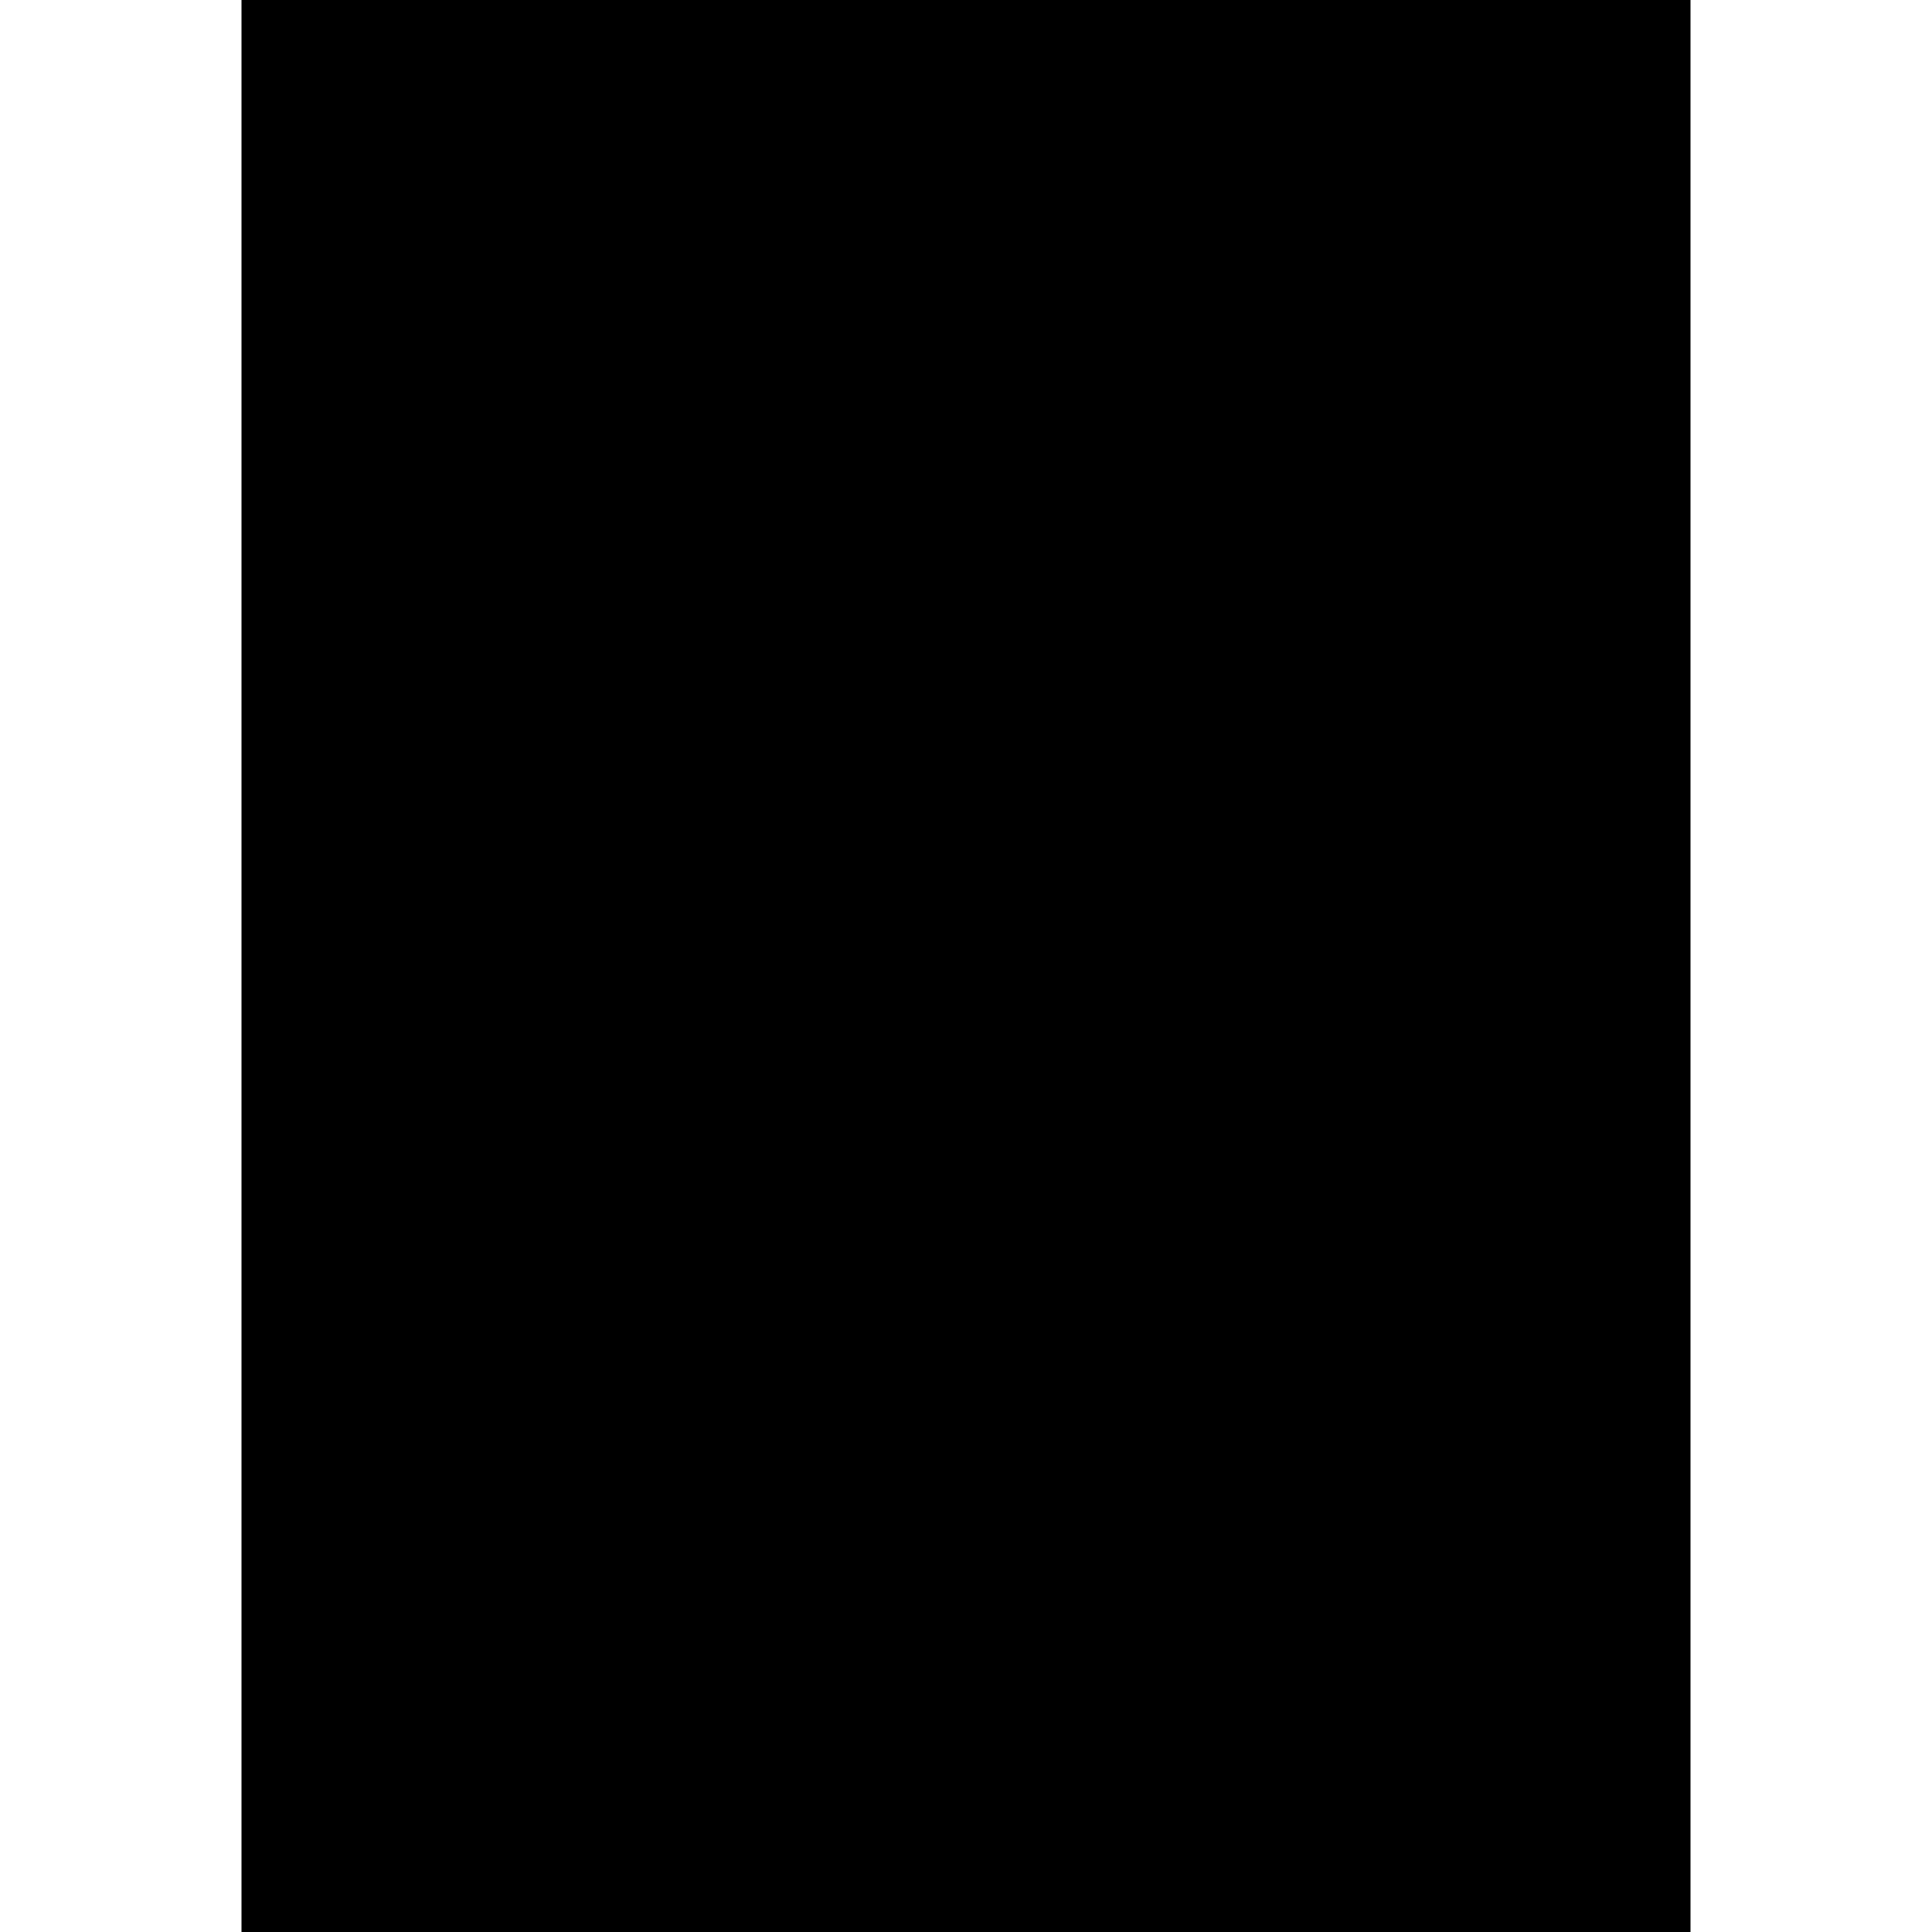
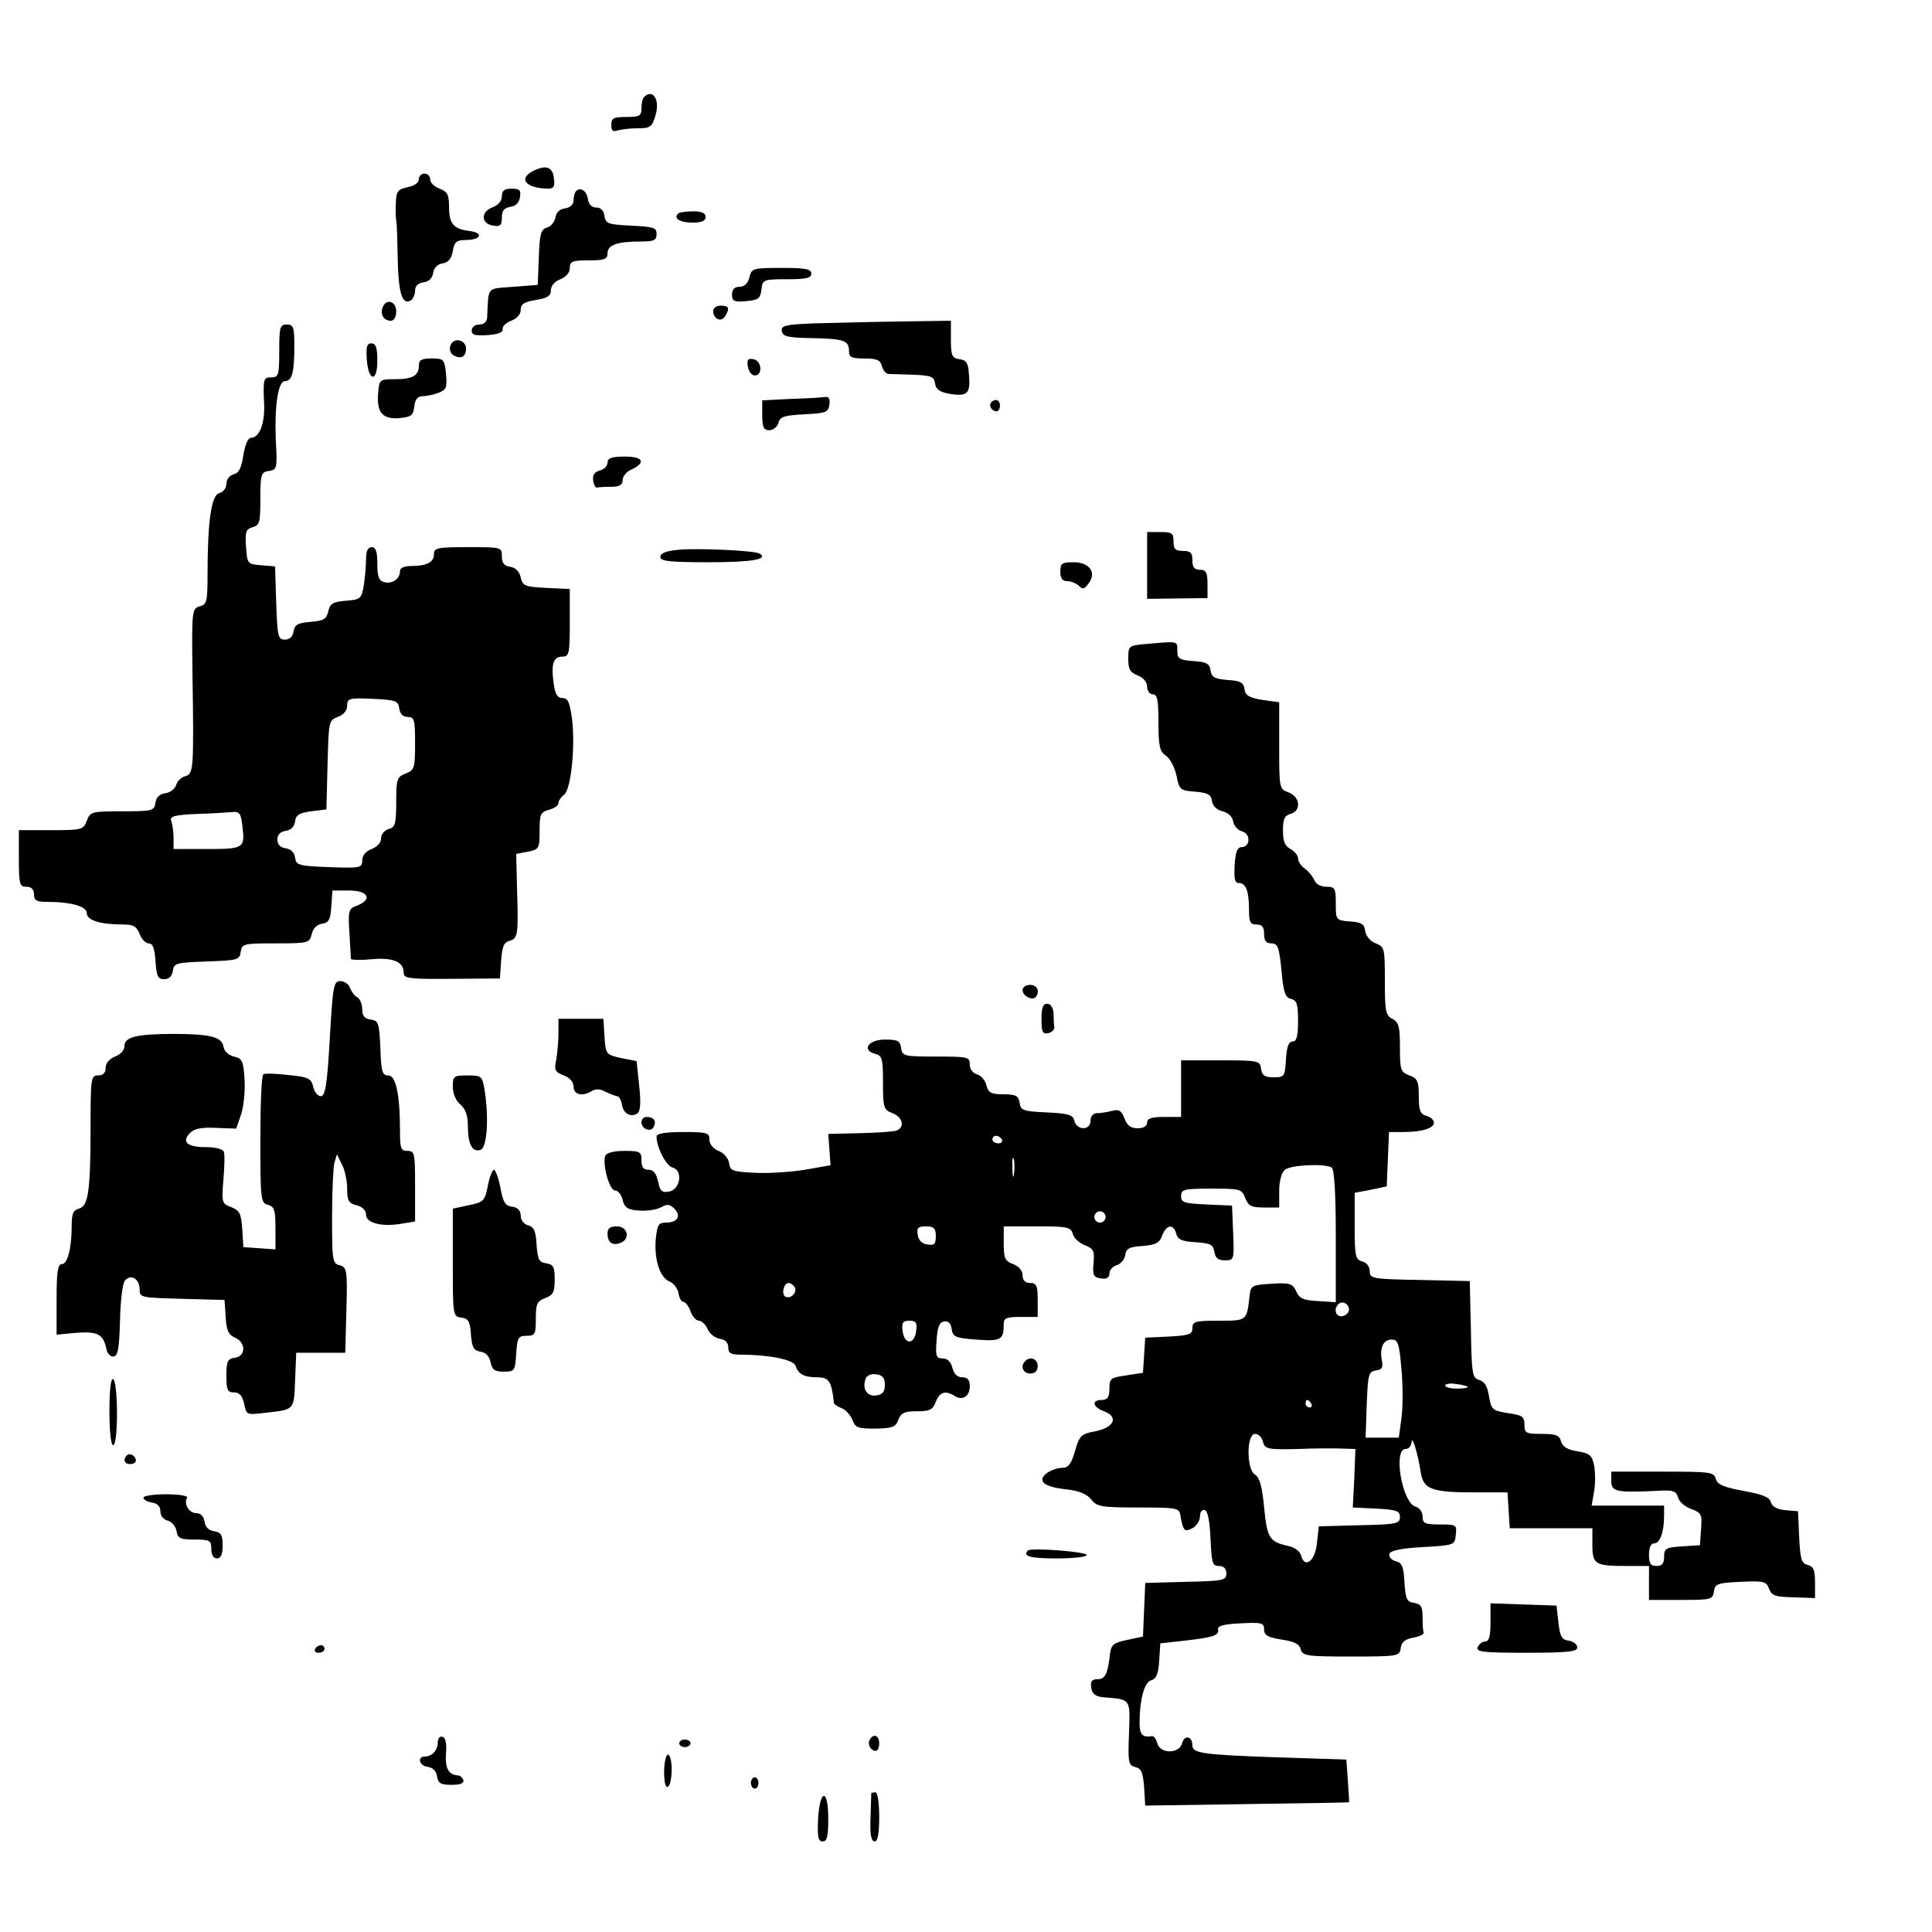
<svg xmlns="http://www.w3.org/2000/svg" version="1.0" width="512pt" height="512pt" viewBox="0 0 512 512" preserveAspectRatio="xMidYMid meet">
  <g transform="translate(0,512) scale(0.1,-0.1)" fill="#000000" stroke="none">
-     <path d="M640 2560 l0 -2560 1920 0 1920 0 0 2560 0 2560 -1920 0 -1920 0 0 -2560z" />
+     <path d="M1707 4863 c-4 -3 -7 -17 -7 -30 0 -20 -5 -23 -40 -23 -34 0 -40 -3 -40 -21 0 -15 4 -19 16 -15 9 3 33 6 53 6 34 0 39 3 48 34 13 41 -7 72 -30 49z" />
+     <path d="M1413 4667 c-41 -21 -19 -46 40 -47 14 0 18 6 15 27 -3 31 -21 37 -55 20z" />
+     <path d="M1110 4645 c0 -9 -12 -18 -30 -21 -26 -6 -30 -11 -31 -43 -1 -20 0 -40 1 -46 2 -5 3 -52 4 -103 2 -89 12 -122 35 -108 6 4 11 16 11 26 0 12 8 20 23 22 14 2 23 11 25 25 2 13 11 23 25 25 15 2 23 12 27 32 4 26 10 30 37 30 40 1 44 20 6 24 -41 5 -53 20 -53 63 0 33 -4 41 -25 49 -14 5 -25 16 -25 25 0 8 -7 15 -15 15 -8 0 -15 -7 -15 -15z" />
+     <path d="M1330 4600 c0 -13 -10 -24 -26 -30 -31 -12 -29 -44 4 -48 18 -3 22 1 22 22 0 18 6 25 23 28 14 2 23 11 25 26 3 18 -1 22 -22 22 -19 0 -26 -5 -26 -20z" />
+     <path d="M1527 4614 c-4 -4 -7 -15 -7 -25 0 -11 -9 -19 -22 -21 -15 -2 -24 -11 -26 -24 -2 -12 -12 -24 -22 -27 -16 -4 -20 -16 -22 -78 l-3 -74 -65 -5 c-72 -6 -65 3 -69 -82 -1 -11 -9 -18 -21 -18 -11 0 -20 -7 -20 -16 0 -12 9 -14 43 -12 27 2 41 7 39 16 -1 7 9 17 23 22 15 6 25 17 25 29 0 15 9 21 40 26 31 5 40 11 40 26 0 12 10 23 25 29 15 6 25 17 25 30 0 17 6 20 50 20 42 0 50 3 50 19 0 22 26 31 88 31 35 0 42 3 42 20 0 17 -8 19 -67 22 -62 3 -68 5 -71 26 -2 14 -10 22 -22 22 -11 0 -20 8 -22 22 -3 22 -19 33 -31 22z" />
+     <path d="M1797 4554 c-13 -13 5 -24 39 -24 24 0 34 5 34 15 0 10 -10 15 -33 15 -19 0 -37 -3 -40 -6z" />
+     <path d="M1986 4385 c-4 -16 -13 -25 -26 -25 -14 0 -20 -7 -20 -21 0 -17 5 -20 38 -17 32 3 37 7 40 31 3 26 5 27 68 27 50 0 64 3 64 15 0 12 -15 15 -79 15 -76 0 -79 -1 -85 -25z" />
+     <path d="M1014 4305 c-7 -18 3 -35 22 -35 8 0 14 10 14 25 0 27 -27 35 -36 10z" />
+     <path d="M1890 4296 c0 -21 21 -31 31 -15 14 22 11 29 -11 29 -11 0 -20 -6 -20 -14z" />
+     <path d="M2157 4263 c-77 -3 -88 -6 -85 -21 3 -14 16 -17 80 -18 85 -2 98 -6 98 -35 0 -16 7 -19 41 -19 32 0 42 -4 46 -20 3 -11 10 -20 17 -21 6 0 36 -1 66 -2 48 -2 55 -5 58 -23 2 -16 12 -23 40 -28 46 -7 54 1 50 50 -2 32 -7 40 -25 42 -20 3 -23 9 -23 53 l0 49 -137 -2 c-76 -1 -178 -4 -226 -5z" />
+     <path d="M740 4190 c0 -63 -2 -70 -20 -70 -22 0 -23 -3 -20 -72 2 -51 -13 -88 -34 -88 -9 0 -16 -17 -21 -46 -5 -34 -12 -48 -26 -51 -11 -3 -19 -14 -19 -25 0 -11 -8 -22 -19 -25 -21 -5 -31 -75 -31 -216 0 -72 -2 -79 -21 -84 -20 -6 -21 -11 -19 -172 4 -262 3 -272 -19 -278 -11 -3 -21 -13 -24 -23 -3 -10 -15 -20 -28 -22 -16 -2 -25 -11 -27 -25 -3 -22 -8 -23 -88 -23 -81 0 -85 -1 -94 -25 -9 -24 -13 -25 -95 -25 l-85 0 0 -75 c0 -68 2 -75 20 -75 13 0 20 -7 20 -20 0 -16 7 -20 33 -20 66 0 107 -12 107 -30 0 -19 36 -30 96 -30 28 0 36 -5 44 -25 5 -14 16 -25 24 -25 11 0 16 -14 18 -47 3 -40 6 -48 23 -48 13 0 21 8 23 22 3 21 9 22 90 25 82 3 87 4 90 26 3 21 8 22 93 22 86 0 89 1 95 24 3 15 14 26 27 28 18 2 23 11 25 46 l3 42 45 0 c50 0 62 -24 20 -40 -22 -8 -24 -13 -20 -72 2 -35 4 -66 4 -69 0 -3 25 -4 55 -1 58 5 85 -7 85 -37 0 -14 16 -16 128 -15 l127 1 3 47 c3 38 7 49 23 53 22 6 23 18 19 144 l-2 86 31 6 c30 6 31 9 31 56 0 44 3 49 25 55 14 4 25 11 25 18 0 6 7 16 15 22 18 14 30 125 21 200 -6 45 -11 56 -25 56 -14 0 -20 10 -24 41 -7 51 0 69 24 69 17 0 19 8 19 90 l0 89 -62 3 c-57 3 -63 5 -68 28 -4 16 -14 26 -28 28 -16 2 -22 10 -22 28 0 24 -1 24 -90 24 -82 0 -90 -2 -90 -19 0 -21 -19 -31 -61 -31 -17 0 -29 -5 -29 -13 0 -21 -20 -35 -41 -30 -15 4 -19 14 -19 49 0 32 -4 44 -15 44 -10 0 -15 -10 -15 -32 0 -18 -3 -50 -6 -70 -6 -35 -9 -37 -47 -40 -35 -3 -42 -7 -47 -28 -5 -21 -12 -25 -47 -28 -34 -3 -42 -7 -45 -25 -2 -14 -10 -22 -23 -22 -18 0 -20 8 -23 97 l-3 97 -37 3 c-36 3 -37 4 -40 49 -3 40 0 47 18 52 18 5 20 13 20 75 0 66 2 71 23 74 21 3 22 7 18 80 -4 92 6 158 24 158 19 0 25 23 25 91 0 52 -2 59 -20 59 -18 0 -20 -7 -20 -70z m318 -947 c2 -15 10 -23 23 -23 17 0 19 -8 19 -70 0 -66 -2 -71 -25 -80 -23 -9 -25 -14 -25 -76 0 -57 -3 -67 -20 -71 -11 -3 -20 -14 -20 -24 0 -12 -10 -23 -25 -29 -16 -6 -25 -17 -25 -30 0 -20 -5 -21 -87 -18 -82 3 -88 5 -91 25 -2 14 -11 23 -25 25 -14 2 -22 10 -22 23 0 13 8 21 22 23 14 2 23 11 25 25 2 17 11 23 43 27 l40 5 3 118 c3 115 3 118 27 127 16 6 25 17 25 30 0 19 5 21 68 18 61 -3 67 -5 70 -25z m-416 -310 c8 -61 5 -63 -93 -63 l-89 0 0 29 c0 16 -3 36 -6 45 -5 13 7 16 68 19 40 1 83 4 94 5 18 2 23 -4 26 -35z" />
+     <path d="M1194 4205 c-4 -10 -1 -21 7 -26 20 -12 34 -5 34 17 0 24 -33 31 -41 9z" />
+     <path d="M972 4168 c4 -59 28 -63 28 -4 0 35 -4 46 -16 46 -12 0 -14 -9 -12 -42z" />
+     <path d="M1110 4151 c0 -27 -17 -36 -65 -36 -39 0 -40 -1 -43 -38 -4 -50 12 -69 57 -65 31 3 36 7 39 31 2 19 9 27 22 27 10 0 29 4 42 9 21 8 23 14 20 50 -4 39 -6 41 -38 41 -27 0 -34 -4 -34 -19z" />
+     <path d="M1982 4148 c2 -12 10 -23 18 -23 22 0 19 39 -3 43 -15 3 -18 -1 -15 -20z" />
+     <path d="M2098 4063 l-78 -4 0 -39 c0 -33 4 -40 19 -40 10 0 21 9 24 19 4 17 15 20 68 23 58 3 64 5 67 26 2 14 -1 21 -10 20 -7 -1 -48 -4 -90 -5z" />
+     <path d="M2627 4054 c-8 -8 1 -24 14 -24 5 0 9 7 9 15 0 15 -12 20 -23 9z" />
+     <path d="M1610 3894 c0 -9 -9 -18 -21 -21 -14 -4 -19 -12 -17 -27 2 -11 6 -20 11 -18 4 1 21 2 37 2 22 0 30 5 30 18 0 9 10 22 22 27 41 19 33 35 -16 35 -35 0 -46 -4 -46 -16z" />
+     <path d="M3040 3621 l0 -88 80 1 80 1 0 38 c0 30 -4 37 -20 37 -15 0 -20 7 -20 25 0 20 -5 25 -25 25 -20 0 -25 5 -25 25 0 22 -4 25 -35 25 l-35 0 0 -89z" />
+     <path d="M1798 3663 c-33 -3 -48 -9 -48 -19 0 -11 23 -14 129 -14 114 0 159 8 134 23 -13 8 -164 15 -215 10z" />
+     <path d="M2810 3605 c0 -17 5 -25 18 -25 10 0 24 -6 31 -12 10 -11 15 -9 26 6 22 29 2 56 -40 56 -31 0 -35 -3 -35 -25z" />
+     <path d="M3033 3413 c-42 -4 -43 -5 -43 -39 0 -28 5 -36 25 -44 15 -6 25 -17 25 -30 0 -11 7 -20 15 -20 12 0 15 -15 15 -74 0 -63 3 -77 20 -89 11 -7 23 -31 28 -53 7 -37 10 -39 49 -42 34 -3 42 -7 45 -25 2 -13 12 -23 28 -27 15 -4 26 -14 28 -27 2 -11 12 -23 23 -26 24 -6 23 -42 -1 -42 -11 0 -16 -14 -18 -47 -2 -37 0 -48 11 -48 19 0 27 -22 27 -71 0 -32 3 -39 20 -39 15 0 20 -7 20 -25 0 -18 5 -25 19 -25 17 0 21 -10 27 -71 5 -58 10 -73 25 -76 16 -4 19 -15 19 -59 0 -40 -4 -54 -14 -54 -11 0 -16 -14 -18 -47 -3 -46 -4 -48 -33 -48 -23 0 -31 5 -33 23 -3 21 -7 22 -108 22 l-104 0 0 -75 0 -75 -45 0 c-33 0 -45 -4 -45 -15 0 -9 -9 -15 -25 -15 -18 0 -28 7 -35 26 -8 21 -15 25 -33 20 -12 -3 -30 -6 -39 -6 -11 0 -18 -8 -18 -20 0 -26 -36 -27 -43 0 -4 16 -15 19 -73 22 -63 3 -69 5 -72 26 -3 18 -10 22 -43 22 -32 0 -40 4 -45 24 -3 13 -14 26 -25 29 -11 3 -19 14 -19 26 0 20 -5 21 -89 21 -85 0 -90 1 -93 23 -3 19 -9 22 -43 22 -44 0 -63 -28 -25 -38 18 -5 20 -13 20 -76 0 -67 2 -72 25 -81 27 -10 34 -37 11 -46 -7 -3 -51 -6 -97 -7 l-84 -2 3 -41 3 -42 -68 -12 c-37 -6 -97 -10 -133 -8 -59 3 -65 5 -68 26 -2 13 -14 27 -28 32 -14 6 -24 18 -24 30 0 18 -6 20 -70 20 -47 0 -70 -4 -70 -12 0 -29 25 -77 42 -82 29 -7 21 -60 -10 -64 -18 -3 -23 2 -28 27 -5 21 -12 31 -25 31 -14 0 -19 7 -19 25 0 23 -4 25 -45 25 -28 0 -48 -5 -51 -13 -8 -23 11 -92 26 -92 8 0 17 -11 20 -25 5 -20 13 -26 42 -28 21 -2 47 2 59 8 17 10 24 9 36 -3 19 -19 9 -37 -22 -37 -20 0 -23 -6 -27 -42 -5 -54 10 -103 36 -114 12 -5 22 -19 24 -31 2 -13 8 -23 13 -23 5 0 14 -11 19 -25 5 -14 15 -25 22 -25 7 0 18 -10 23 -22 6 -13 20 -24 33 -26 14 -2 22 -10 22 -23 0 -15 7 -19 33 -19 74 0 139 -13 145 -29 8 -23 23 -31 58 -31 31 0 38 -11 44 -68 1 -4 10 -10 21 -14 10 -4 23 -18 28 -31 8 -21 15 -23 61 -23 45 1 54 4 61 24 7 18 16 22 49 22 34 0 42 4 50 25 10 26 25 31 49 16 21 -14 41 -2 41 25 0 17 -6 24 -20 24 -13 0 -22 9 -26 25 -4 16 -13 25 -26 25 -17 0 -19 6 -16 47 2 35 7 49 20 51 11 2 18 -5 20 -20 3 -21 10 -24 65 -28 66 -5 73 -1 73 41 0 16 7 19 45 19 l45 0 0 45 c0 38 -3 45 -20 45 -13 0 -20 7 -20 20 0 13 -10 24 -25 30 -22 8 -25 16 -25 55 l0 45 89 0 c80 0 89 -2 94 -20 3 -11 17 -24 32 -30 23 -9 26 -15 23 -48 -3 -32 0 -37 20 -40 15 -2 22 2 22 13 0 9 9 19 19 22 11 3 21 15 23 27 2 17 11 22 46 24 35 3 45 8 52 28 11 29 30 31 37 5 4 -16 15 -21 52 -23 39 -3 46 -6 49 -25 3 -17 10 -23 28 -23 24 0 25 1 22 73 l-3 72 -67 3 c-60 3 -68 5 -68 22 0 18 7 20 80 20 77 0 81 -1 90 -25 8 -21 16 -25 50 -25 l40 0 0 44 c0 26 6 48 15 56 16 13 105 17 124 6 7 -5 11 -67 11 -182 l0 -175 -47 3 c-39 2 -50 7 -58 26 -9 20 -16 23 -65 20 -50 -3 -55 -5 -58 -28 -8 -71 -6 -70 -82 -70 -63 0 -70 -2 -70 -20 0 -16 -8 -19 -62 -22 l-63 -3 -3 -46 -3 -47 -45 -7 c-41 -6 -44 -8 -44 -36 0 -22 -5 -29 -20 -29 -28 0 -25 -19 6 -30 39 -15 27 -43 -23 -53 -38 -7 -42 -11 -54 -52 -10 -35 -18 -45 -34 -45 -12 0 -30 -6 -41 -14 -27 -21 -7 -37 53 -43 33 -4 53 -12 65 -27 15 -19 27 -21 125 -21 100 0 108 -1 111 -20 7 -42 11 -46 32 -35 11 6 20 20 20 31 0 12 5 19 13 17 8 -3 13 -30 15 -76 3 -64 5 -72 22 -72 13 0 20 -7 20 -20 0 -18 -8 -20 -107 -22 l-108 -3 -3 -71 -3 -71 -42 -9 c-35 -7 -42 -13 -45 -34 -6 -56 -13 -70 -33 -70 -15 0 -20 -5 -17 -23 2 -16 11 -23 33 -25 73 -6 70 -3 67 -95 -3 -77 -2 -85 17 -90 16 -4 20 -15 23 -53 l3 -49 270 4 c149 2 270 4 270 5 1 0 -1 26 -3 57 l-4 56 -188 6 c-197 7 -220 11 -220 32 0 24 -21 28 -27 6 -7 -29 -58 -30 -66 -1 -3 11 -9 20 -14 19 -25 -4 -33 4 -33 34 0 64 13 110 31 114 13 4 19 17 21 52 l3 46 64 7 c78 9 92 14 89 30 -2 9 15 14 60 16 56 3 62 1 62 -16 0 -16 10 -21 46 -27 34 -5 48 -12 51 -26 5 -17 15 -19 133 -19 126 0 129 1 132 22 2 17 12 24 33 28 17 3 29 9 28 13 -2 4 -3 22 -3 41 0 28 -4 35 -22 38 -20 3 -23 10 -26 54 -2 43 -7 53 -24 57 -11 3 -18 12 -16 19 3 9 32 15 89 18 83 5 84 5 87 32 3 27 2 28 -42 28 -40 0 -46 3 -46 21 0 12 -8 23 -18 26 -36 9 -61 153 -27 153 8 0 15 8 16 18 1 20 16 -28 24 -79 7 -46 28 -54 145 -54 l85 0 3 -47 3 -48 110 0 109 0 0 -44 c0 -52 7 -56 91 -56 l59 0 0 -45 0 -45 84 0 c80 0 85 1 88 22 3 21 9 23 71 26 61 3 68 1 75 -18 7 -19 17 -22 65 -23 l57 -2 0 41 c0 33 -4 43 -20 47 -16 4 -19 15 -22 73 l-3 69 -34 3 c-22 2 -35 10 -38 21 -3 13 -22 21 -73 30 -53 10 -69 17 -73 32 -5 18 -15 19 -141 19 l-136 0 0 -25 c0 -28 14 -31 118 -26 46 3 54 0 59 -17 3 -12 18 -25 35 -31 27 -10 29 -14 26 -53 l-3 -43 -47 -3 c-43 -3 -48 -5 -48 -28 0 -17 -5 -24 -20 -24 -16 0 -20 7 -20 30 0 19 5 30 14 30 15 0 26 30 26 73 l0 27 -96 0 -96 0 6 35 c4 19 4 50 1 69 -6 30 -11 34 -45 40 -26 4 -39 12 -43 26 -4 16 -13 20 -51 20 -42 0 -46 2 -46 24 0 22 -6 26 -44 31 -41 7 -44 9 -50 45 -4 26 -12 39 -26 43 -18 5 -20 15 -22 133 l-3 129 -132 3 c-127 2 -133 4 -133 23 0 12 -8 23 -20 26 -18 5 -20 14 -20 94 l0 88 43 8 42 9 3 72 3 72 37 0 c51 0 82 10 82 25 0 7 -9 15 -20 18 -16 4 -20 14 -20 51 0 40 -3 48 -25 56 -23 9 -25 14 -25 74 0 55 -3 67 -20 76 -18 9 -20 21 -20 101 0 86 -1 90 -24 99 -14 5 -26 19 -28 32 -2 19 -10 24 -40 26 -38 3 -38 4 -38 48 0 40 -2 44 -25 44 -15 0 -28 7 -32 18 -4 9 -15 23 -25 30 -10 7 -18 19 -18 27 0 8 -9 19 -20 25 -15 8 -20 21 -20 49 0 30 4 40 20 44 29 8 26 45 -5 57 -25 9 -25 11 -25 124 l0 115 -44 6 c-36 6 -46 12 -48 29 -2 17 -11 22 -45 24 -34 3 -42 7 -45 25 -2 18 -11 23 -45 25 -38 3 -43 6 -43 28 0 26 4 25 -87 17z m-378 -1313 c3 -5 -1 -10 -9 -10 -9 0 -16 5 -16 10 0 6 4 10 9 10 6 0 13 -4 16 -10z m32 -92 c-2 -13 -4 -5 -4 17 -1 22 1 32 4 23 2 -10 2 -28 0 -40z m243 -113 c0 -8 -7 -15 -15 -15 -8 0 -15 7 -15 15 0 8 7 15 15 15 8 0 15 -7 15 -15z m-450 -51 c0 -21 -4 -25 -22 -22 -15 2 -24 11 -26 26 -3 18 1 22 22 22 21 0 26 -5 26 -26z m-374 -135 c8 -14 -11 -33 -25 -25 -11 7 -4 36 9 36 5 0 12 -5 16 -11z m1469 -60 c0 -7 -8 -15 -17 -17 -18 -3 -25 18 -11 32 10 10 28 1 28 -15z m-1147 -56 c-2 -17 -9 -28 -18 -28 -9 0 -16 11 -18 28 -3 22 1 27 18 27 17 0 21 -5 18 -27z m1286 -101 c4 -44 4 -102 0 -130 l-7 -52 -44 0 -44 0 3 88 c3 80 5 87 24 90 16 2 20 8 16 27 -6 34 4 55 26 55 17 0 20 -10 26 -78z m-1369 -42 c0 -18 -6 -26 -23 -28 -24 -4 -38 18 -28 44 3 9 15 14 28 12 17 -2 23 -10 23 -28z m1545 -6 c0 -2 -13 -4 -30 -4 -16 0 -30 4 -30 8 0 5 14 7 30 4 17 -2 30 -6 30 -8z m-415 -44 c3 -5 1 -10 -4 -10 -6 0 -11 5 -11 10 0 6 2 10 4 10 3 0 8 -4 11 -10z m-128 -101 c5 -19 12 -21 92 -19 47 2 101 2 120 1 l33 -1 -3 -77 -4 -78 63 -3 c53 -3 62 -6 62 -22 0 -18 -9 -20 -107 -22 l-108 -3 -5 -45 c-5 -48 -33 -68 -42 -32 -3 11 -18 22 -34 25 -50 11 -56 21 -64 102 -5 56 -12 80 -24 87 -23 13 -23 108 0 108 9 0 18 -9 21 -21z" />
+     <path d="M874 2368 c-7 -123 -12 -153 -24 -153 -8 0 -17 11 -20 25 -5 22 -13 26 -65 31 -33 4 -63 5 -67 2 -5 -2 -8 -80 -8 -172 0 -160 1 -169 20 -174 17 -4 20 -14 20 -62 l0 -56 -42 3 -43 3 -3 48 c-3 41 -7 49 -29 58 -25 9 -26 12 -21 72 3 34 4 68 1 75 -3 7 -23 12 -48 12 -49 0 -65 14 -41 38 11 11 31 15 69 13 l53 -2 13 38 c7 21 11 63 9 93 -3 48 -6 55 -28 60 -15 4 -26 14 -28 27 -4 25 -36 33 -132 33 -96 0 -130 -8 -130 -31 0 -12 -10 -23 -25 -29 -15 -6 -25 -17 -25 -30 0 -13 -7 -20 -20 -20 -19 0 -20 -7 -20 -137 0 -169 -6 -210 -31 -216 -15 -4 -19 -14 -19 -45 0 -60 -11 -102 -26 -102 -11 0 -14 -21 -14 -93 l0 -94 53 5 c56 4 71 -4 79 -43 2 -11 10 -20 18 -20 12 0 16 19 18 94 1 52 7 101 13 107 15 19 39 5 39 -22 0 -23 2 -23 113 -26 l112 -3 3 -45 c2 -36 8 -48 25 -55 29 -13 29 -49 0 -53 -20 -3 -23 -9 -23 -48 0 -38 3 -44 20 -44 15 0 22 -9 27 -30 6 -30 6 -30 57 -24 77 9 75 6 78 86 l3 73 65 0 65 0 3 113 c3 107 1 114 -18 119 -19 5 -20 13 -20 127 0 66 3 131 6 144 l7 23 13 -27 c8 -14 14 -43 14 -64 0 -32 4 -39 25 -44 15 -4 25 -13 25 -25 0 -22 41 -33 94 -24 l36 6 0 93 c0 87 -1 94 -20 94 -18 0 -20 7 -20 54 0 96 -11 146 -31 146 -16 0 -19 10 -21 73 -3 66 -5 72 -25 75 -17 2 -23 10 -23 27 0 13 -6 28 -13 32 -8 4 -16 16 -20 26 -3 9 -15 17 -25 17 -18 0 -20 -13 -28 -152z" />
+     <path d="M2710 2496 c0 -15 24 -28 34 -19 13 14 5 33 -14 33 -11 0 -20 -6 -20 -14z" />
+     <path d="M2760 2419 c0 -33 3 -40 18 -37 9 2 17 9 16 16 -1 6 -2 23 -2 37 -1 15 -8 25 -17 25 -11 0 -15 -11 -15 -41z" />
+     <path d="M1480 2381 c0 -21 -3 -52 -6 -70 -6 -27 -3 -32 20 -41 16 -6 26 -17 26 -30 0 -21 24 -27 49 -11 10 6 23 5 35 -2 12 -6 26 -11 31 -12 6 0 11 -10 13 -22 4 -24 23 -35 41 -24 8 6 10 27 5 73 l-7 66 -41 8 c-40 9 -41 10 -44 57 l-3 47 -60 0 -59 0 0 -39z" />
+     <path d="M1200 2240 c0 -18 8 -37 20 -47 14 -12 20 -30 20 -58 0 -48 12 -70 34 -62 17 7 22 85 10 160 -6 35 -8 37 -45 37 -37 0 -39 -2 -39 -30z" />
+     <path d="M1700 2146 c0 -19 27 -28 33 -11 7 15 -1 25 -20 25 -7 0 -13 -6 -13 -14z" />
+     <path d="M1293 1978 c-8 -40 -11 -44 -51 -52 l-42 -9 0 -143 c0 -140 0 -143 23 -146 18 -2 23 -10 25 -45 3 -34 7 -42 25 -45 14 -2 24 -12 27 -28 4 -20 11 -25 35 -25 29 0 30 2 33 48 3 42 5 47 28 47 22 0 24 4 24 45 0 39 3 47 25 55 21 8 25 16 25 49 0 33 -3 40 -22 43 -20 3 -23 10 -26 49 -2 37 -7 48 -23 52 -11 3 -19 14 -19 25 0 14 -8 22 -22 24 -19 2 -25 12 -32 51 -5 26 -13 47 -17 47 -4 0 -12 -19 -16 -42z" />
+     <path d="M1610 1851 c0 -24 13 -33 34 -25 27 10 20 44 -9 44 -18 0 -25 -5 -25 -19z" />
+     <path d="M2717 1513 c-14 -13 -6 -33 13 -33 13 0 20 7 20 20 0 19 -20 27 -33 13z" />
+     <path d="M290 1381 c0 -54 4 -91 10 -91 6 0 10 35 10 84 0 47 -4 88 -10 91 -6 4 -10 -27 -10 -84z" />
+     <path d="M336 1263 c-11 -11 -6 -23 9 -23 8 0 15 4 15 9 0 13 -16 22 -24 14z" />
+     <path d="M380 1151 c0 -5 10 -11 23 -13 14 -2 22 -10 22 -23 0 -12 8 -22 20 -25 11 -3 21 -16 23 -28 3 -19 10 -22 48 -22 40 0 44 -2 44 -25 0 -16 6 -25 15 -25 10 0 15 10 15 34 0 28 -4 35 -22 38 -15 2 -24 11 -26 26 -2 13 -10 22 -22 22 -19 0 -34 25 -24 41 3 5 -22 9 -55 9 -34 0 -61 -4 -61 -9z" />
+     <path d="M2724 1011 c-15 -15 6 -21 76 -21 44 0 80 4 80 9 0 9 -148 20 -156 12z" />
+     <path d="M3950 820 c0 -36 -4 -50 -14 -50 -8 0 -16 -7 -20 -15 -5 -13 14 -15 129 -15 110 0 135 3 135 14 0 8 -10 16 -22 18 -19 2 -24 11 -28 48 l-5 45 -87 3 -88 3 0 -51z" />
+     <path d="M835 750 c-3 -5 1 -10 9 -10 9 0 16 5 16 10 0 6 -4 10 -9 10 -6 0 -13 -4 -16 -10z" />
+     <path d="M1160 501 c0 -19 -15 -36 -34 -36 -21 0 -15 -24 6 -27 15 -2 24 -11 26 -25 3 -19 10 -23 39 -23 23 0 33 4 31 13 -3 6 -9 12 -14 12 -25 1 -35 19 -32 58 2 26 -1 42 -9 44 -8 3 -13 -4 -13 -16z" />
+     <path d="M2305 510 c-7 -12 2 -30 16 -30 5 0 9 9 9 20 0 21 -15 27 -25 10z" />
+     <path d="M1800 500 c0 -5 7 -10 15 -10 8 0 15 5 15 10 0 6 -7 10 -15 10 -8 0 -15 -4 -15 -10z" />
+     <path d="M1760 424 c0 -27 4 -43 10 -39 6 3 10 24 10 46 0 21 -4 39 -10 39 -5 0 -10 -21 -10 -46z" />
+     <path d="M1990 395 c0 -8 5 -15 10 -15 6 0 10 7 10 15 0 8 -4 15 -10 15 -5 0 -10 -7 -10 -15z" />
+     <path d="M2309 368 c0 -2 -1 -31 -2 -66 -2 -44 2 -62 11 -62 8 0 12 20 12 65 0 37 -4 65 -10 65 -5 0 -10 -1 -11 -2z" />
+     <path d="M2168 300 c-2 -48 0 -60 12 -60 12 0 15 13 15 60 0 81 -22 81 -27 0z" />
  </g>
</svg>
